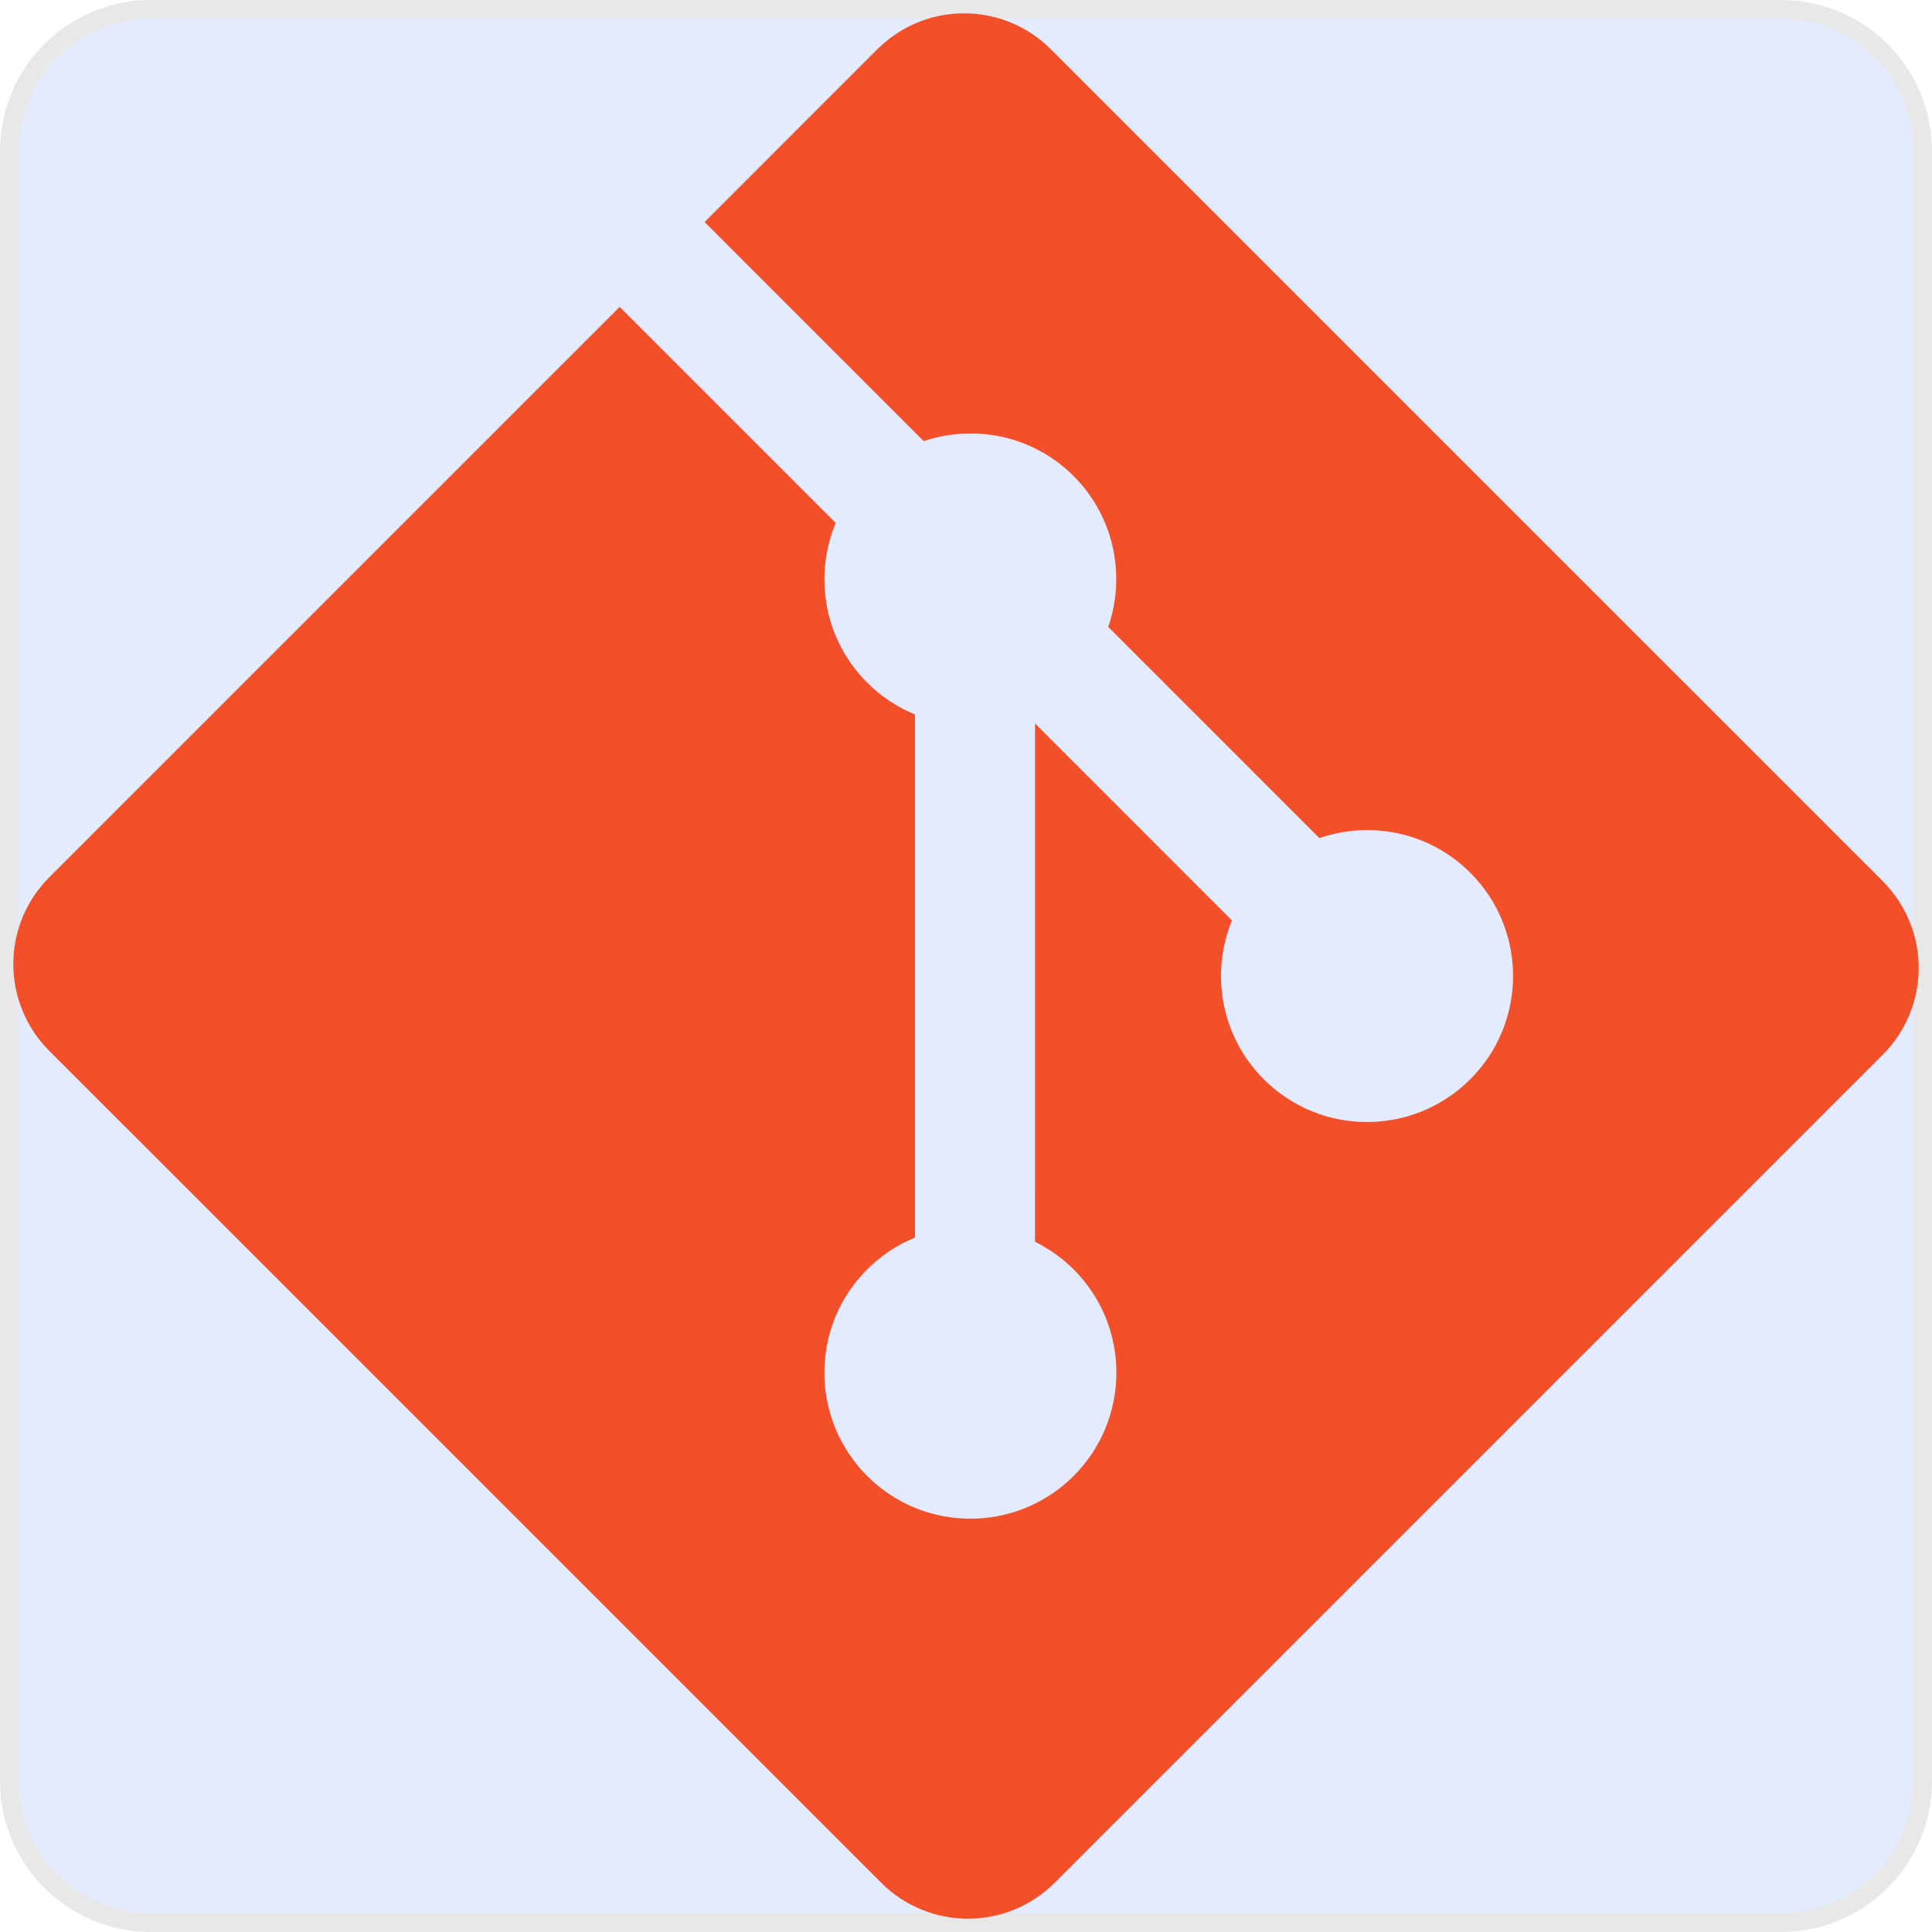
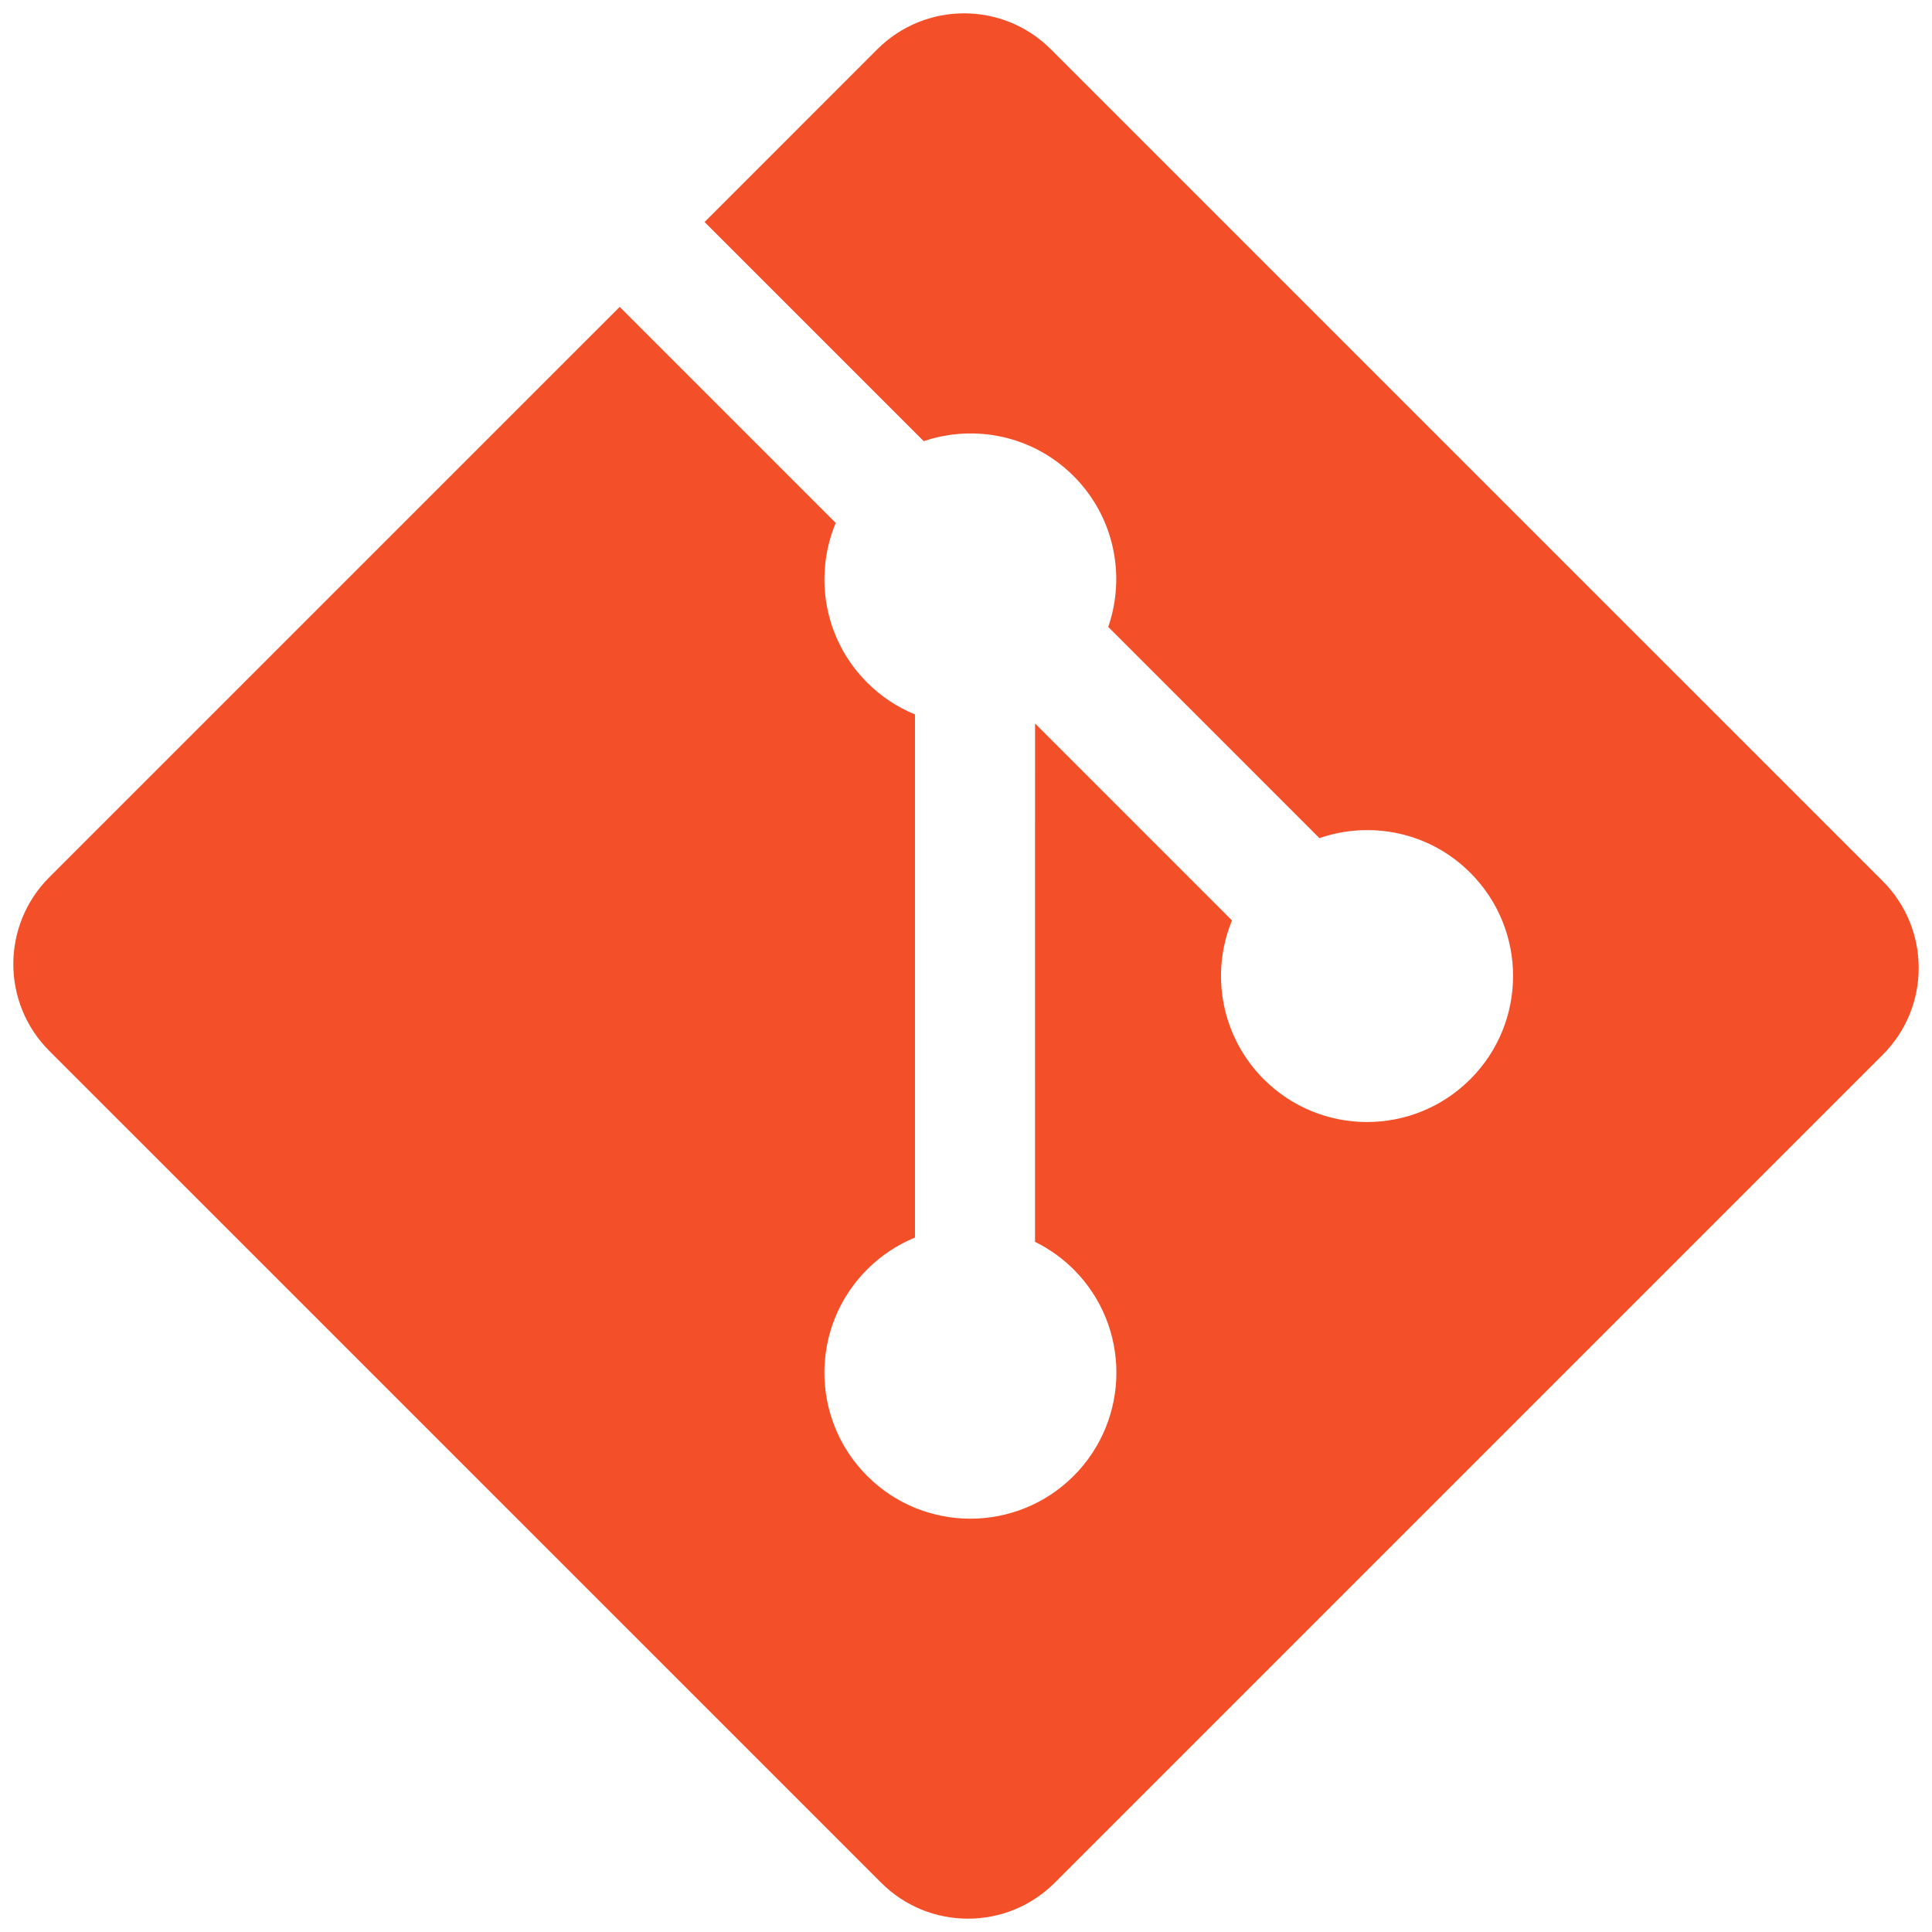
- <svg xmlns="http://www.w3.org/2000/svg" xmlns:xlink="http://www.w3.org/1999/xlink" width="512" height="512" viewBox="0 0 512 512" fill="none" class="h-full w-full" id="iconWithBackground">
-   <rect id="r4" width="502" height="502" x="5" y="5" rx="35" fill="#e5ebff" stroke="#000000" stroke-width="10" stroke-opacity="9%" paint-order="stroke" />
-   <defs>
-     <linearGradient id="linearGradient" gradientUnits="userSpaceOnUse" gradientTransform="rotate(0)" style="transform-origin: center center;">
-       <stop stop-color="#8e2de2" />
-       <stop offset="1" stop-color="#4a00e0" />
-     </linearGradient>
-     <radialGradient id="glare" cx="0" cy="0" r="1" gradientUnits="userSpaceOnUse" gradientTransform="translate(256) rotate(90) scale(512)">
-       <stop stop-color="white" />
-       <stop offset="1" stop-color="white" stop-opacity="0" />
-     </radialGradient>
-     <clipPath id="clip">
-       <use xlink:href="#r4" />
-     </clipPath>
-   </defs>
-   <svg aria-hidden="true" role="img" x="0" y="0" class="iconify iconify--devicon" width="512" height="512" viewBox="0 0 128 128" style="color: rgb(0, 0, 0);">
-     <path fill="#F34F29" d="M124.737 58.378L69.621 3.264c-3.172-3.174-8.32-3.174-11.497 0L46.68 14.71l14.518 14.518c3.375-1.139 7.243-.375 9.932 2.314c2.703 2.706 3.461 6.607 2.294 9.993l13.992 13.993c3.385-1.167 7.292-.413 9.994 2.295c3.78 3.777 3.78 9.9 0 13.679a9.673 9.673 0 0 1-13.683 0a9.677 9.677 0 0 1-2.105-10.521L68.574 47.933l-.002 34.341a9.708 9.708 0 0 1 2.559 1.828c3.778 3.777 3.778 9.898 0 13.683c-3.779 3.777-9.904 3.777-13.679 0c-3.778-3.784-3.778-9.905 0-13.683a9.65 9.65 0 0 1 3.167-2.11V47.333a9.581 9.581 0 0 1-3.167-2.111c-2.862-2.86-3.551-7.06-2.083-10.576L41.056 20.333L3.264 58.123a8.133 8.133 0 0 0 0 11.5l55.117 55.114c3.174 3.174 8.32 3.174 11.499 0l54.858-54.858a8.135 8.135 0 0 0-.001-11.501z" />
-   </svg>
+ <svg xmlns="http://www.w3.org/2000/svg" width="512" height="512" viewBox="0 0 128 128">
+   <path fill="#F34F29" d="M124.737 58.378L69.621 3.264c-3.172-3.174-8.32-3.174-11.497 0L46.68 14.71l14.518 14.518c3.375-1.139 7.243-.375 9.932 2.314c2.703 2.706 3.461 6.607 2.294 9.993l13.992 13.993c3.385-1.167 7.292-.413 9.994 2.295c3.78 3.777 3.78 9.9 0 13.679a9.673 9.673 0 0 1-13.683 0a9.677 9.677 0 0 1-2.105-10.521L68.574 47.933l-.002 34.341a9.708 9.708 0 0 1 2.559 1.828c3.778 3.777 3.778 9.898 0 13.683c-3.779 3.777-9.904 3.777-13.679 0c-3.778-3.784-3.778-9.905 0-13.683a9.65 9.65 0 0 1 3.167-2.11V47.333a9.581 9.581 0 0 1-3.167-2.111c-2.862-2.86-3.551-7.06-2.083-10.576L41.056 20.333L3.264 58.123a8.133 8.133 0 0 0 0 11.5l55.117 55.114c3.174 3.174 8.32 3.174 11.499 0l54.858-54.858a8.135 8.135 0 0 0-.001-11.501z" />
</svg>
